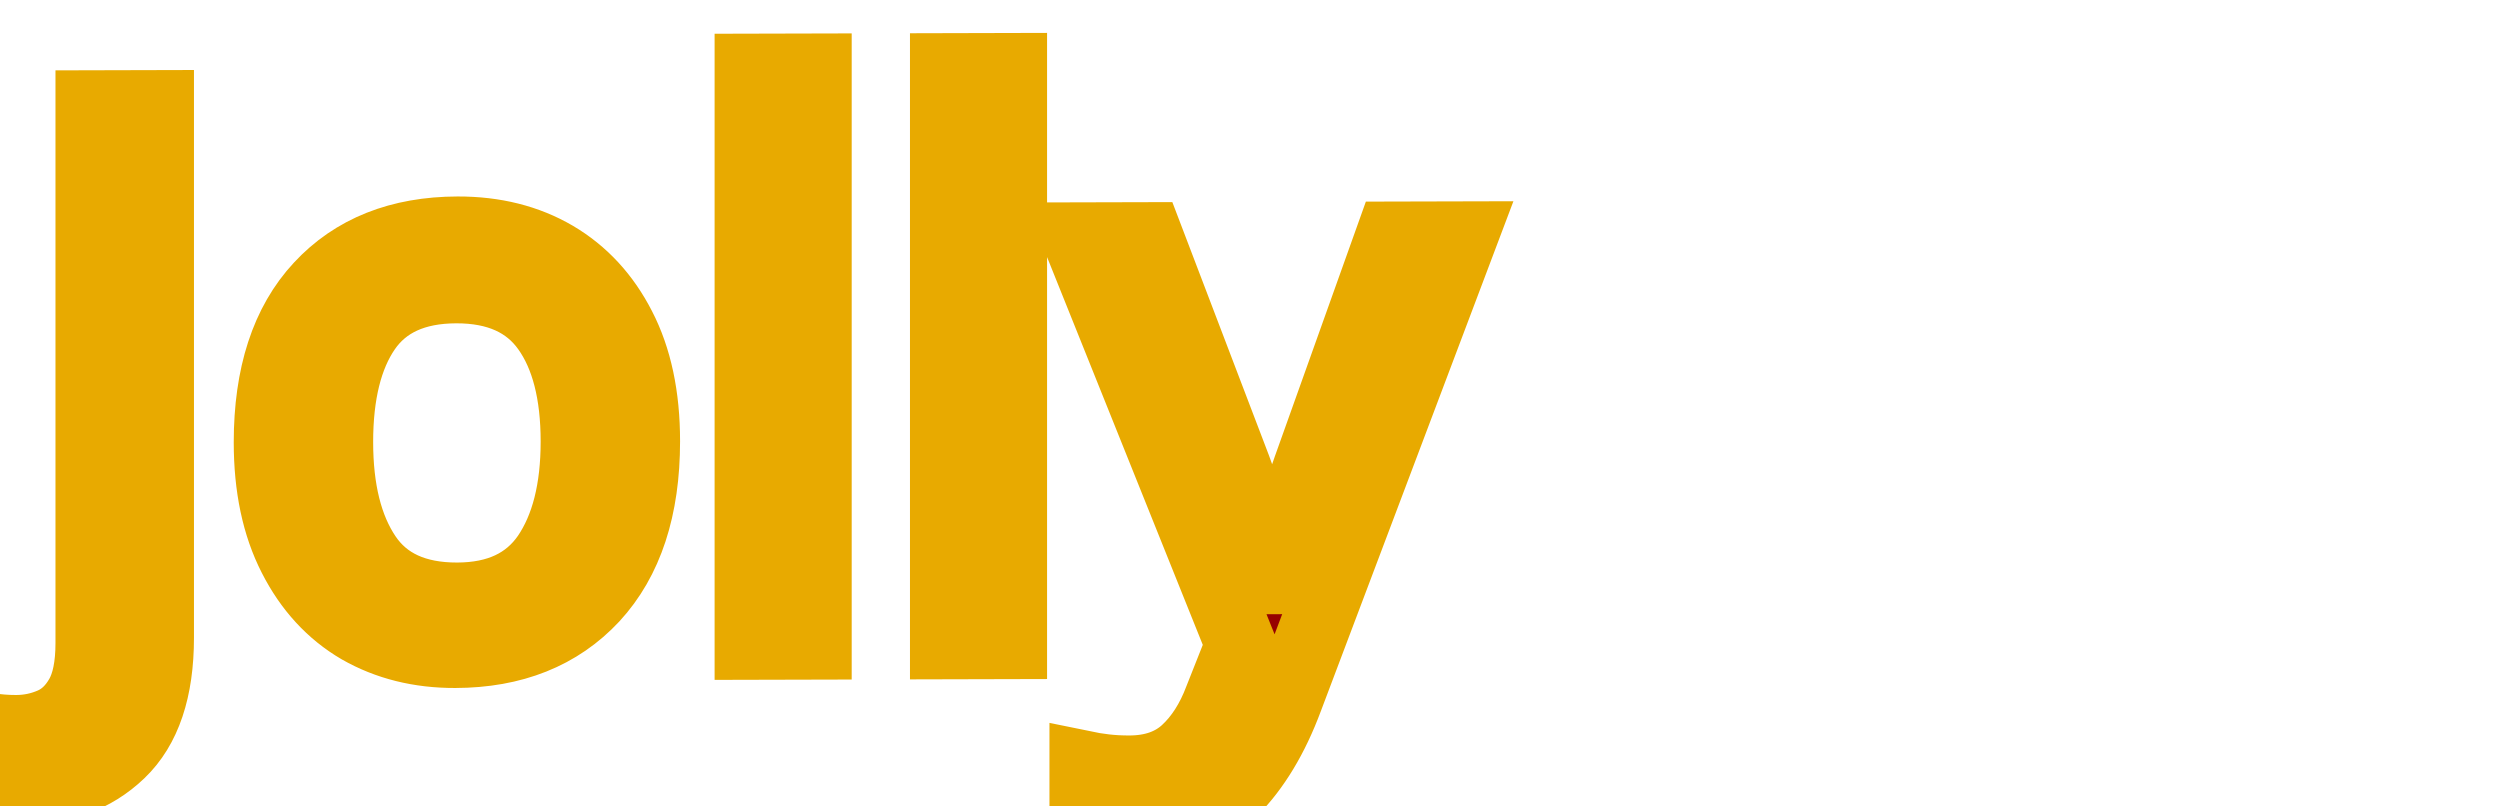
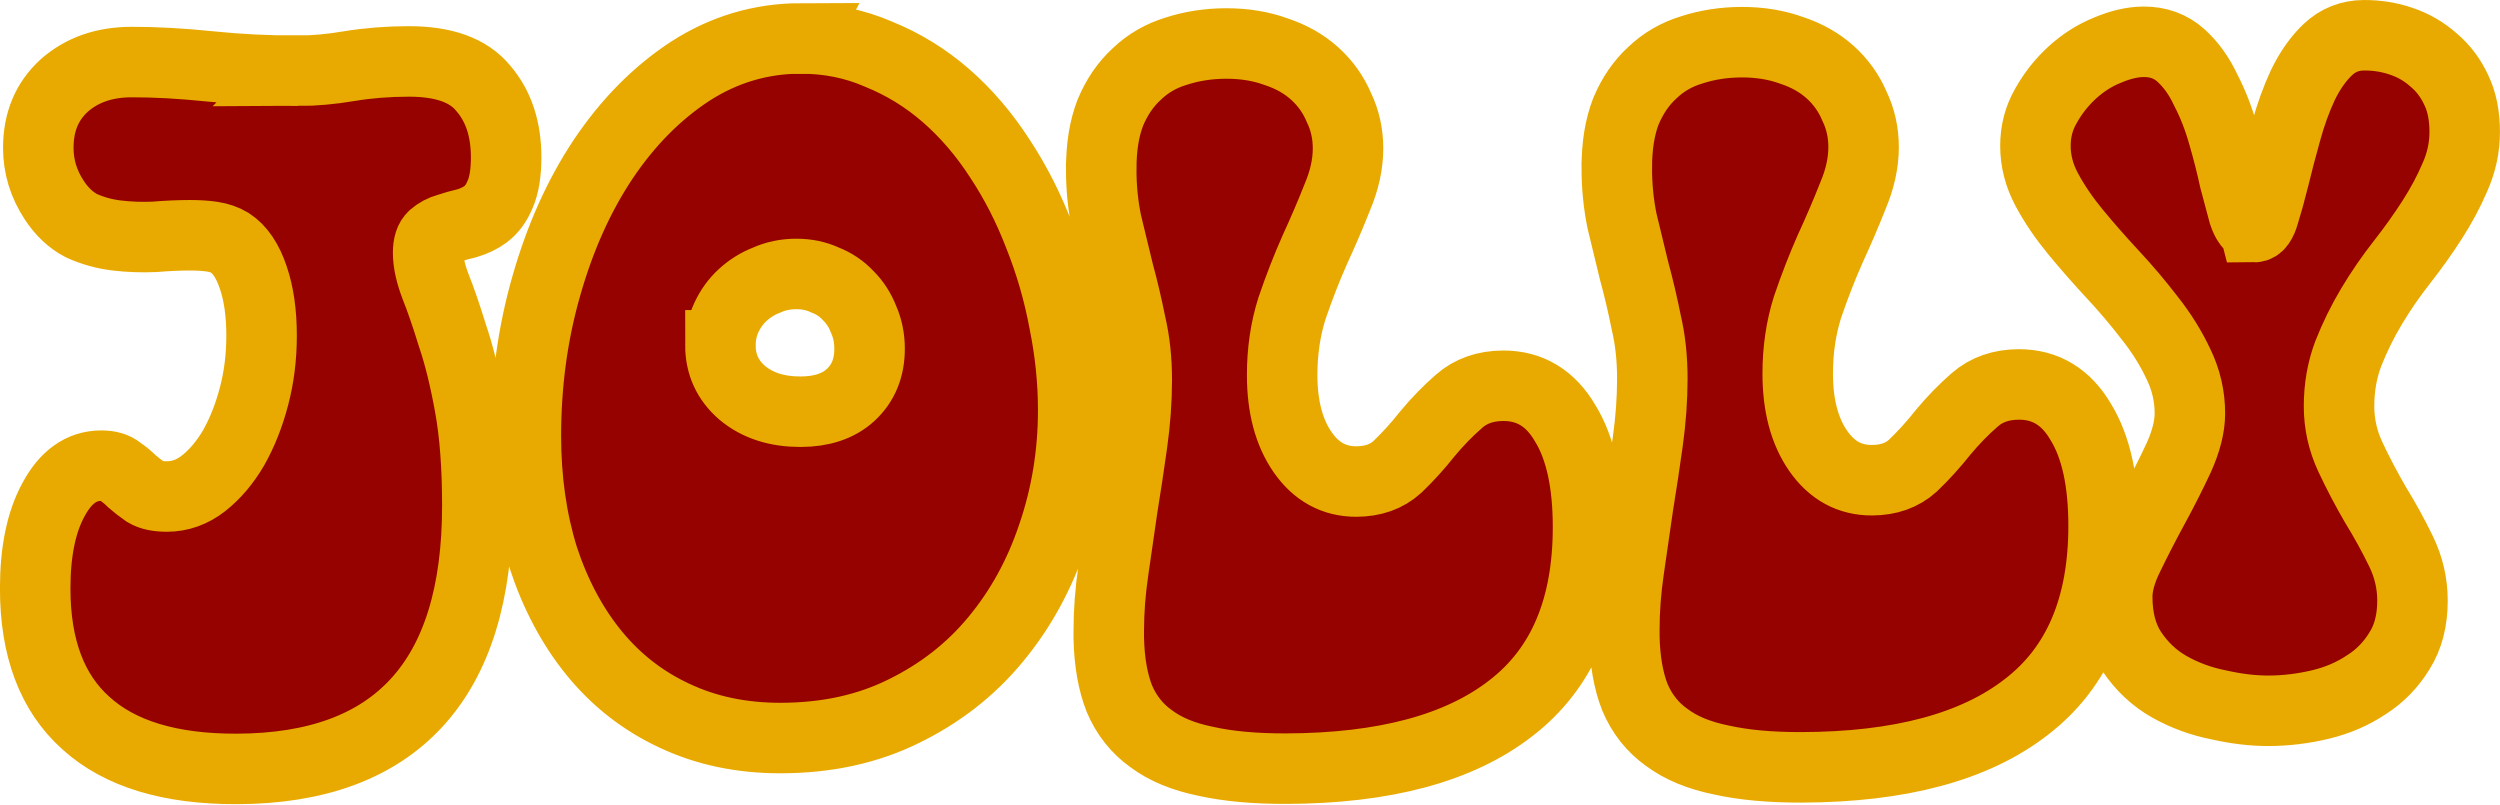
- <svg xmlns="http://www.w3.org/2000/svg" width="83.874mm" height="27.008mm" viewBox="0 0 83.874 27.008" version="1.1" id="svg1" xml:space="preserve">
+ <svg xmlns="http://www.w3.org/2000/svg" width="83.874mm" height="26.982mm" viewBox="0 0 83.874 26.982" version="1.1" id="svg1" xml:space="preserve">
  <defs id="defs1" />
-   <g id="layer12" transform="translate(-76.04214,-127.6998)">
-     <text xml:space="preserve" style="font-style:normal;font-variant:normal;font-weight:normal;font-stretch:normal;font-size:25.4px;font-family:'Super Funky';-inkscape-font-specification:'Super Funky, Normal';font-variant-ligatures:normal;font-variant-caps:normal;font-variant-numeric:normal;font-variant-east-asian:normal;writing-mode:lr-tb;direction:ltr;fill:#960200;fill-opacity:1;stroke:#e8aa00;stroke-width:2.365;stroke-dasharray:none;stroke-opacity:1" x="76.742" y="149.582" id="text2" transform="skewY(-0.1460902)">
-       <tspan style="font-style:normal;font-variant:normal;font-weight:normal;font-stretch:normal;font-size:25.4px;font-family:'Super Funky';-inkscape-font-specification:'Super Funky, Normal';font-variant-ligatures:normal;font-variant-caps:normal;font-variant-numeric:normal;font-variant-east-asian:normal;fill:#960200;fill-opacity:1;stroke:#e8aa00;stroke-width:2.365;stroke-dasharray:none;stroke-opacity:1" x="76.742" y="149.582" id="tspan3">Jolly</tspan>
-     </text>
+   <g id="layer12" transform="translate(-76.04216,-127.607)">
+     <path d="m 86.038,129.982 q 0.813,-0.002 1.727,-0.157 0.94,-0.155 1.981,-0.157 1.778,-0.005 2.515,0.908 0.762,0.887 0.762,2.309 0,0.787 -0.203,1.245 -0.178,0.432 -0.483,0.662 -0.279,0.204 -0.635,0.306 -0.33,0.077 -0.635,0.179 -0.279,0.077 -0.483,0.255 -0.178,0.153 -0.178,0.559 0,0.483 0.254,1.142 0.254,0.634 0.559,1.624 0.33,0.964 0.584,2.361 0.254,1.396 0.254,3.352 0,4.394 -2.032,6.609 -2.032,2.215 -6.045,2.225 -3.353,0.009 -5.055,-1.537 -1.702,-1.52 -1.702,-4.517 0,-1.854 0.61,-2.973 0.61,-1.145 1.6,-1.147 0.406,-0.001 0.61,0.176 0.229,0.152 0.432,0.354 0.203,0.177 0.457,0.354 0.254,0.152 0.711,0.151 0.66,-0.002 1.219,-0.435 0.584,-0.459 1.016,-1.196 0.432,-0.763 0.686,-1.729 0.254,-0.966 0.254,-2.033 0,-1.143 -0.279,-1.955 -0.279,-0.837 -0.787,-1.166 -0.254,-0.152 -0.584,-0.202 -0.33,-0.05 -0.762,-0.049 -0.559,0.001 -1.194,0.054 -0.635,0.027 -1.27,-0.048 -0.61,-0.075 -1.168,-0.327 -0.533,-0.278 -0.914,-0.861 -0.533,-0.811 -0.533,-1.751 0,-1.295 0.864,-2.085 0.889,-0.79 2.261,-0.793 1.194,-0.003 2.642,0.146 1.448,0.149 2.946,0.145 z m 16.866,-1.084 q 1.397,-0.004 2.616,0.527 1.245,0.505 2.261,1.391 1.016,0.886 1.803,2.104 0.787,1.192 1.321,2.587 0.559,1.396 0.838,2.893 0.305,1.498 0.305,2.971 0,2.184 -0.686,4.193 -0.66,1.983 -1.93,3.51 -1.245,1.502 -3.073,2.395 -1.803,0.894 -4.115,0.899 -1.981,0.005 -3.581,-0.753 -1.575,-0.733 -2.692,-2.101 -1.092,-1.343 -1.702,-3.196 -0.584,-1.878 -0.584,-4.088 0,-2.642 0.686,-5.031 0.686,-2.415 1.905,-4.247 1.245,-1.857 2.921,-2.954 1.702,-1.097 3.708,-1.102 z m -2.692,10.294 q 0,0.965 0.737,1.598 0.762,0.633 1.956,0.63 1.067,-0.003 1.676,-0.563 0.635,-0.586 0.635,-1.551 0,-0.533 -0.203,-0.99 -0.178,-0.457 -0.508,-0.786 -0.33,-0.355 -0.787,-0.531 -0.432,-0.202 -0.965,-0.201 -0.533,0.001 -0.991,0.206 -0.457,0.179 -0.813,0.51 -0.33,0.306 -0.533,0.738 -0.203,0.432 -0.203,0.94 z m 12.776,-5.925 q 0,-1.092 0.305,-1.88 0.33,-0.788 0.889,-1.298 0.559,-0.535 1.321,-0.765 0.787,-0.256 1.676,-0.258 0.914,-0.002 1.676,0.275 0.762,0.252 1.295,0.733 0.533,0.481 0.813,1.141 0.305,0.634 0.305,1.371 0,0.787 -0.356,1.627 -0.33,0.839 -0.762,1.78 -0.406,0.915 -0.762,1.958 -0.33,1.042 -0.33,2.236 0,1.6 0.686,2.589 0.686,0.989 1.803,0.986 0.838,-0.002 1.372,-0.486 0.533,-0.509 1.016,-1.12 0.508,-0.611 1.067,-1.095 0.584,-0.509 1.473,-0.512 1.346,-0.003 2.083,1.265 0.762,1.243 0.762,3.478 0,4.089 -2.591,6.077 -2.591,2.013 -7.544,2.026 -1.575,0.004 -2.692,-0.247 -1.118,-0.226 -1.829,-0.757 -0.711,-0.506 -1.067,-1.343 -0.33,-0.837 -0.356,-2.031 v -0.254 q 0,-0.965 0.152,-2.007 0.152,-1.042 0.305,-2.109 0.178,-1.093 0.33,-2.185 0.152,-1.093 0.152,-2.109 0,-1.016 -0.203,-1.879 -0.178,-0.889 -0.406,-1.726 -0.203,-0.838 -0.406,-1.675 -0.178,-0.863 -0.178,-1.803 z m 17.297,-0.044 q 0,-1.092 0.305,-1.88 0.33,-0.788 0.889,-1.298 0.559,-0.535 1.321,-0.765 0.787,-0.256 1.676,-0.258 0.914,-0.002 1.676,0.275 0.762,0.252 1.295,0.733 0.533,0.481 0.813,1.141 0.305,0.634 0.305,1.371 0,0.787 -0.356,1.627 -0.33,0.839 -0.762,1.78 -0.406,0.915 -0.762,1.958 -0.33,1.042 -0.33,2.236 0,1.6 0.686,2.589 0.686,0.989 1.803,0.986 0.838,-0.002 1.372,-0.486 0.533,-0.509 1.016,-1.12 0.508,-0.611 1.067,-1.095 0.584,-0.509 1.473,-0.512 1.346,-0.003 2.083,1.265 0.762,1.243 0.762,3.478 0,4.089 -2.591,6.077 -2.591,2.013 -7.544,2.026 -1.575,0.004 -2.692,-0.247 -1.118,-0.226 -1.829,-0.757 -0.711,-0.506 -1.067,-1.343 -0.33,-0.837 -0.356,-2.031 v -0.254 q 0,-0.965 0.152,-2.007 0.152,-1.042 0.305,-2.109 0.178,-1.093 0.33,-2.185 0.152,-1.093 0.152,-2.109 0,-1.016 -0.203,-1.879 -0.178,-0.889 -0.406,-1.726 -0.203,-0.838 -0.406,-1.675 -0.178,-0.863 -0.178,-1.803 z m 21.387,2.003 q 0.203,-5.2e-4 0.33,-0.458 0.152,-0.483 0.33,-1.195 0.178,-0.737 0.406,-1.55 0.229,-0.839 0.559,-1.551 0.356,-0.738 0.838,-1.196 0.508,-0.484 1.219,-0.486 0.66,-0.002 1.245,0.2 0.61,0.202 1.092,0.632 0.483,0.405 0.762,1.014 0.279,0.583 0.279,1.396 0,0.787 -0.33,1.525 -0.305,0.712 -0.762,1.424 -0.457,0.712 -1.016,1.425 -0.559,0.713 -1.016,1.476 -0.457,0.763 -0.787,1.602 -0.305,0.814 -0.305,1.753 0,0.889 0.381,1.701 0.381,0.812 0.838,1.598 0.483,0.786 0.864,1.573 0.381,0.786 0.381,1.65 0,0.991 -0.432,1.677 -0.432,0.712 -1.118,1.146 -0.686,0.459 -1.549,0.664 -0.864,0.205 -1.727,0.208 -0.787,0.002 -1.676,-0.199 -0.889,-0.176 -1.651,-0.605 -0.762,-0.43 -1.27,-1.191 -0.483,-0.735 -0.483,-1.828 0,-0.61 0.381,-1.373 0.381,-0.788 0.838,-1.628 0.457,-0.839 0.838,-1.653 0.381,-0.839 0.381,-1.5 0,-0.864 -0.381,-1.65 -0.381,-0.812 -0.965,-1.547 -0.584,-0.761 -1.245,-1.47 -0.66,-0.71 -1.245,-1.419 -0.584,-0.71 -0.965,-1.42 -0.381,-0.71 -0.381,-1.472 0,-0.737 0.356,-1.347 0.356,-0.636 0.889,-1.12 0.533,-0.484 1.168,-0.74 0.66,-0.281 1.219,-0.283 0.737,-0.002 1.245,0.454 0.508,0.456 0.838,1.166 0.356,0.685 0.584,1.497 0.229,0.787 0.381,1.498 0.178,0.685 0.305,1.142 0.152,0.457 0.356,0.456 z" id="text2" style="font-size:25.4px;font-family:'Super Funky';-inkscape-font-specification:'Super Funky, Normal';fill:#960200;stroke:#e8aa00;stroke-width:2.365" aria-label="Jolly" />
  </g>
</svg>
